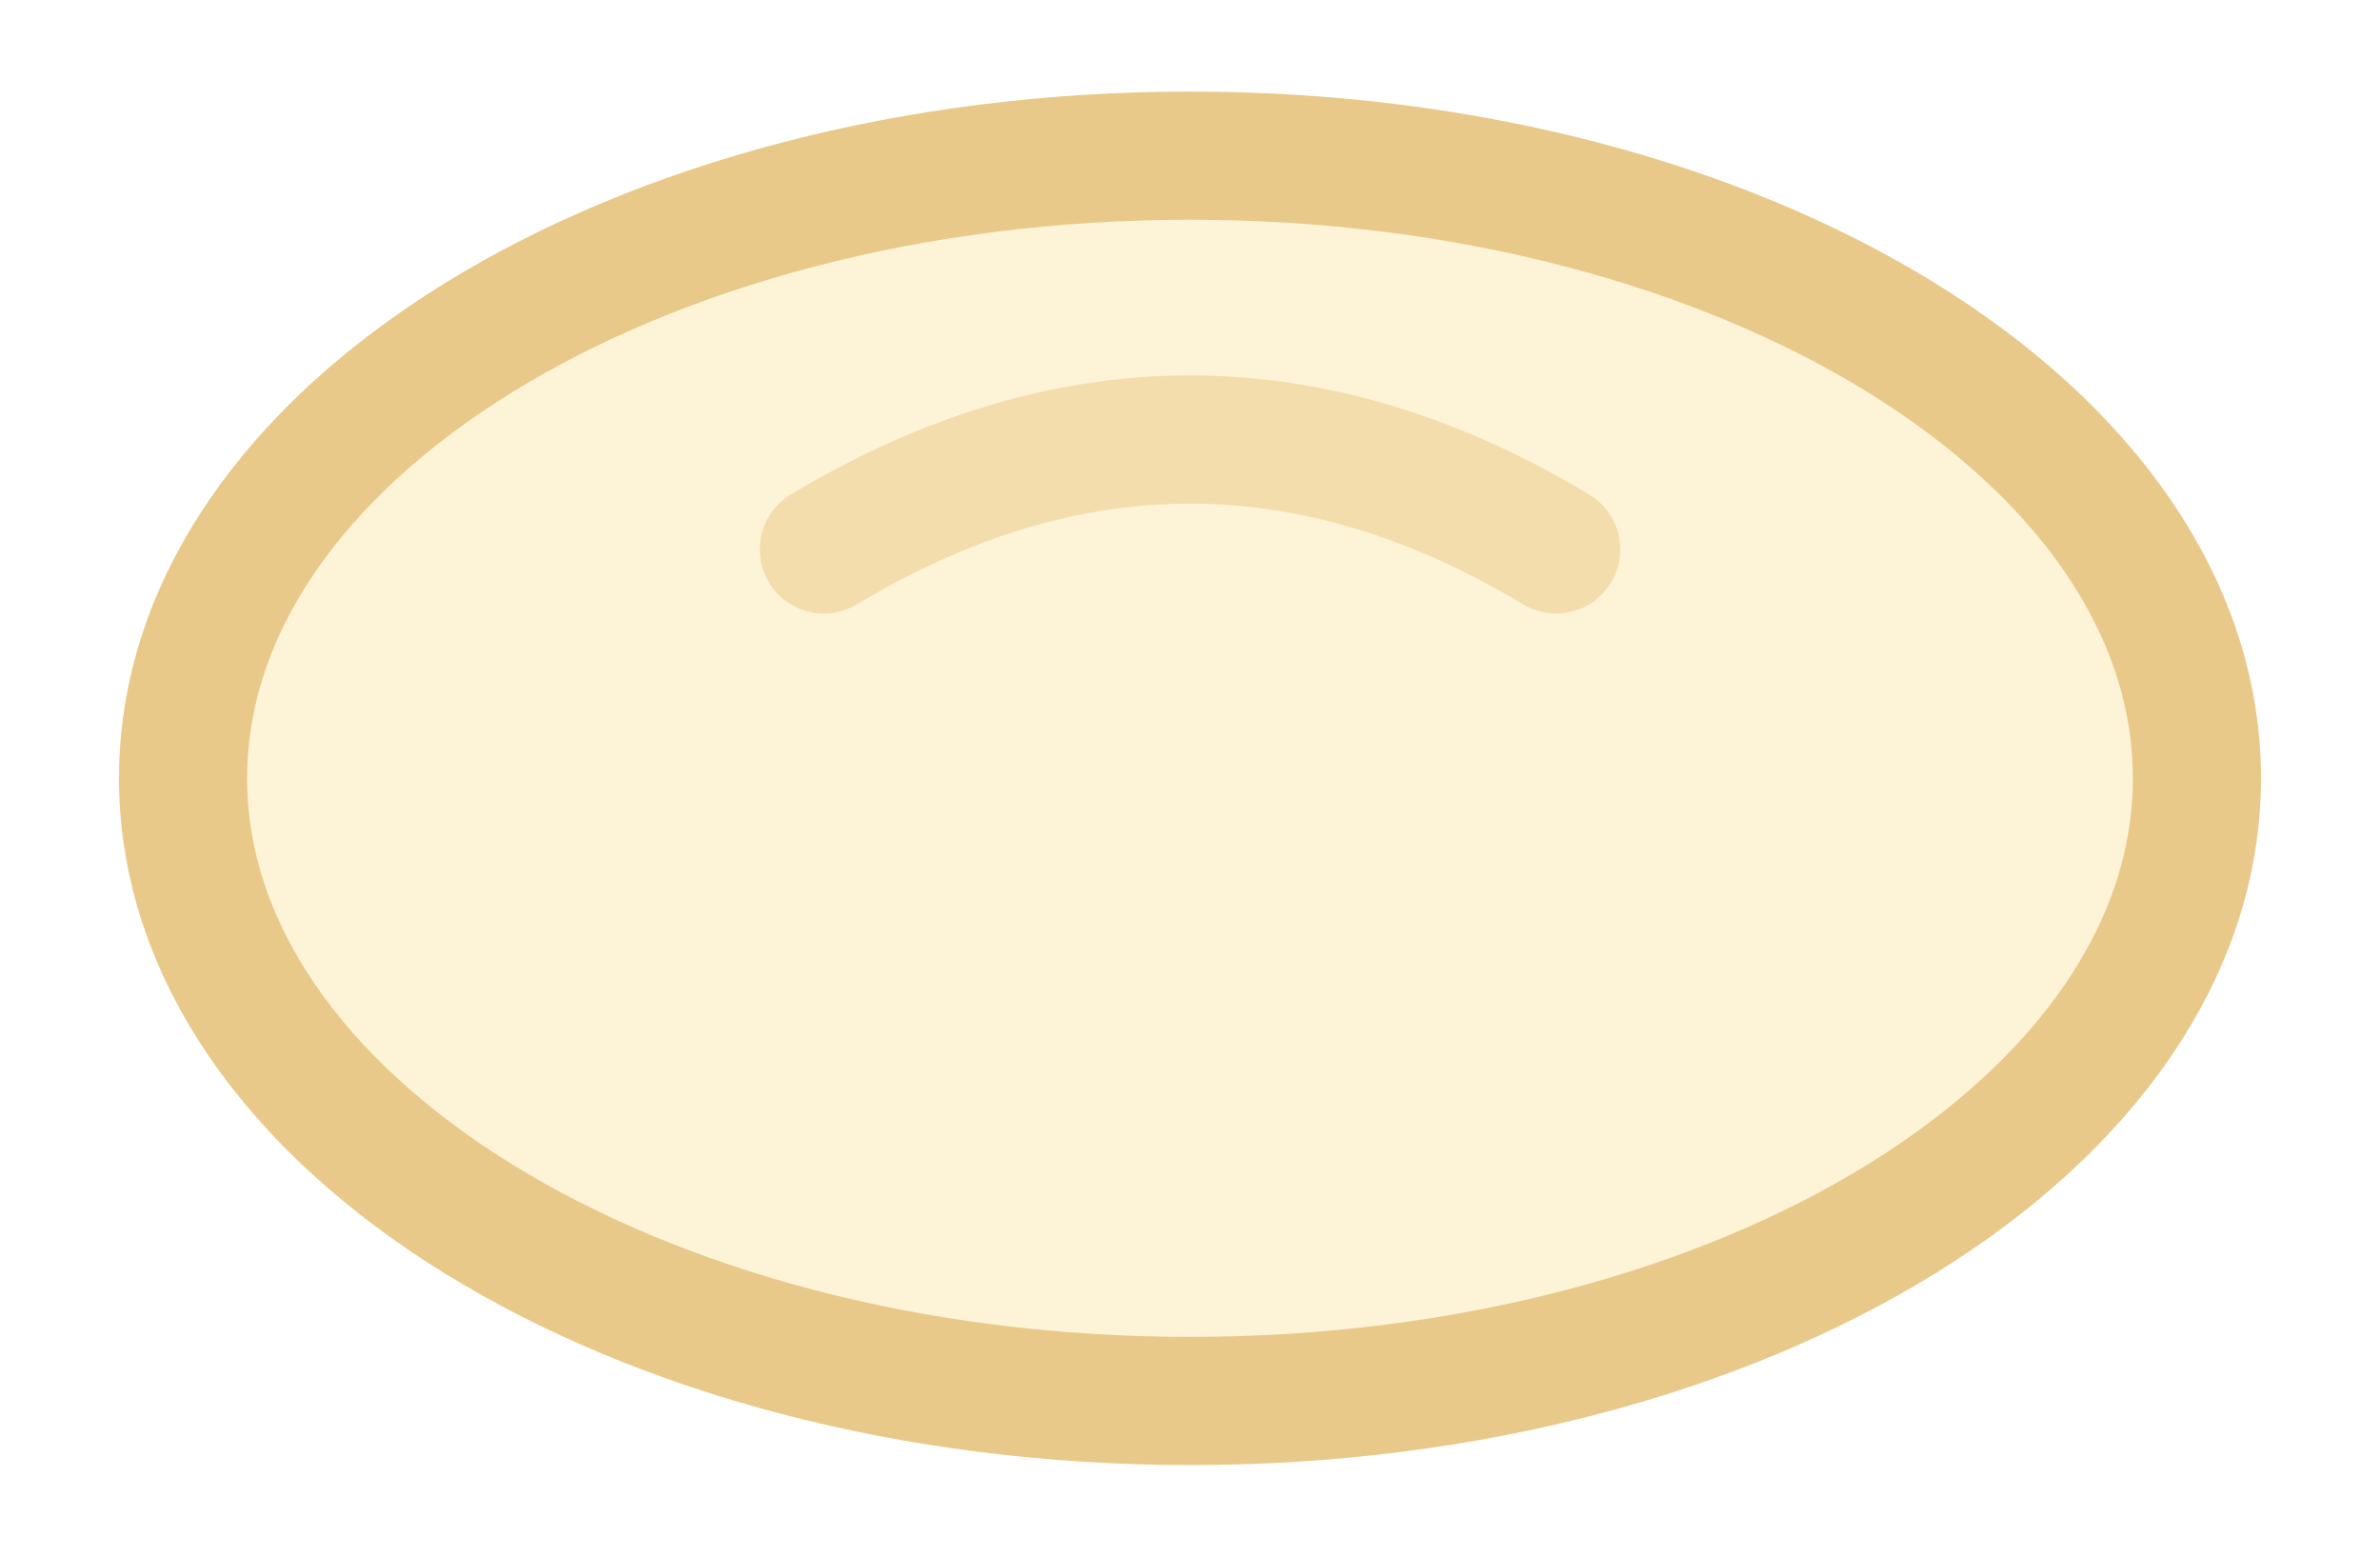
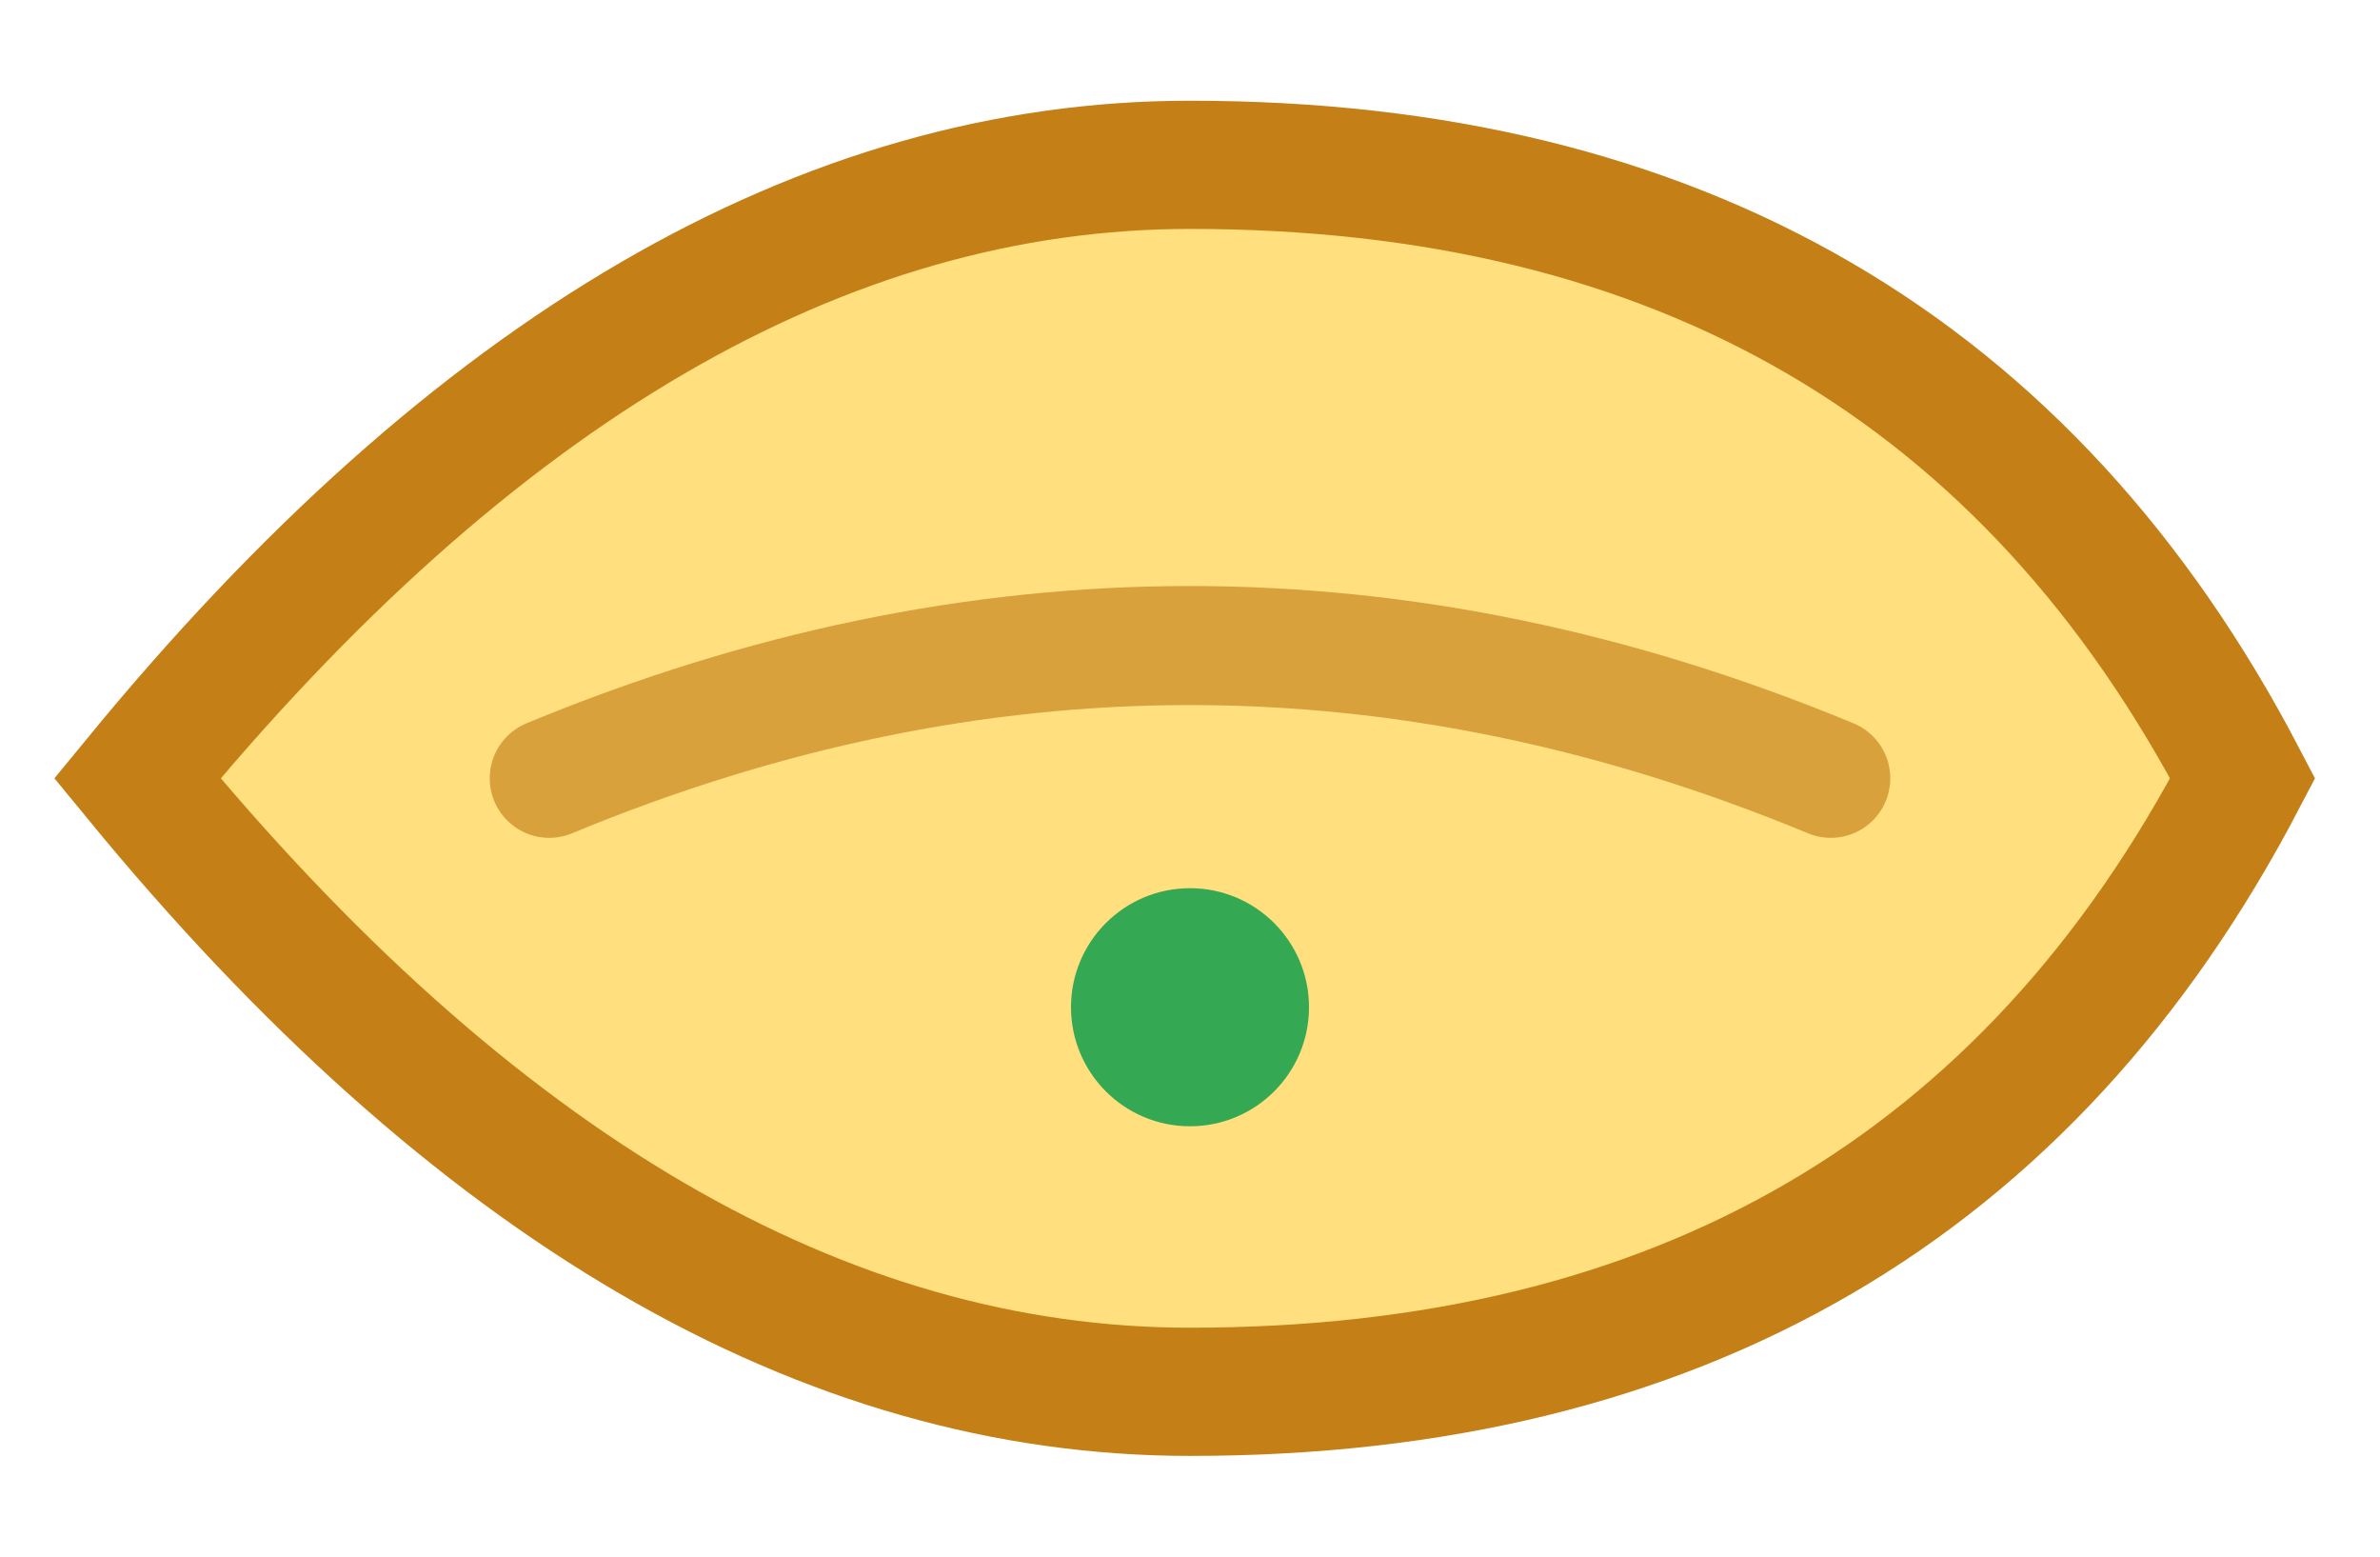
<svg xmlns="http://www.w3.org/2000/svg" viewBox="0 0 26 17" width="26" height="17">
-   <ellipse cx="13" cy="8.5" rx="11" ry="6.8" fill="#fdf3d7" stroke="#e8c98a" stroke-width="1.4" />
-   <path d="M9 6 q4 -2.4 8 0" stroke="#f3ddac" stroke-width="1.4" fill="none" stroke-linecap="round" />
+   <path d="M1.5 8.5 Q7 1.8 13 1.8 Q21 1.8 24.5 8.5 Q21 15.2 13 15.2 Q7 15.2 1.5 8.5 Z" fill="#ffdf7e" stroke="#c47f17" stroke-width="1.4" />
+   <path d="M6 8.5 Q13 5.6 20 8.5" stroke="#c47f17" stroke-width="1.3" fill="none" stroke-linecap="round" opacity="0.65" />
+   <circle cx="13" cy="11" r="1.3" fill="#34a853" />
</svg>
